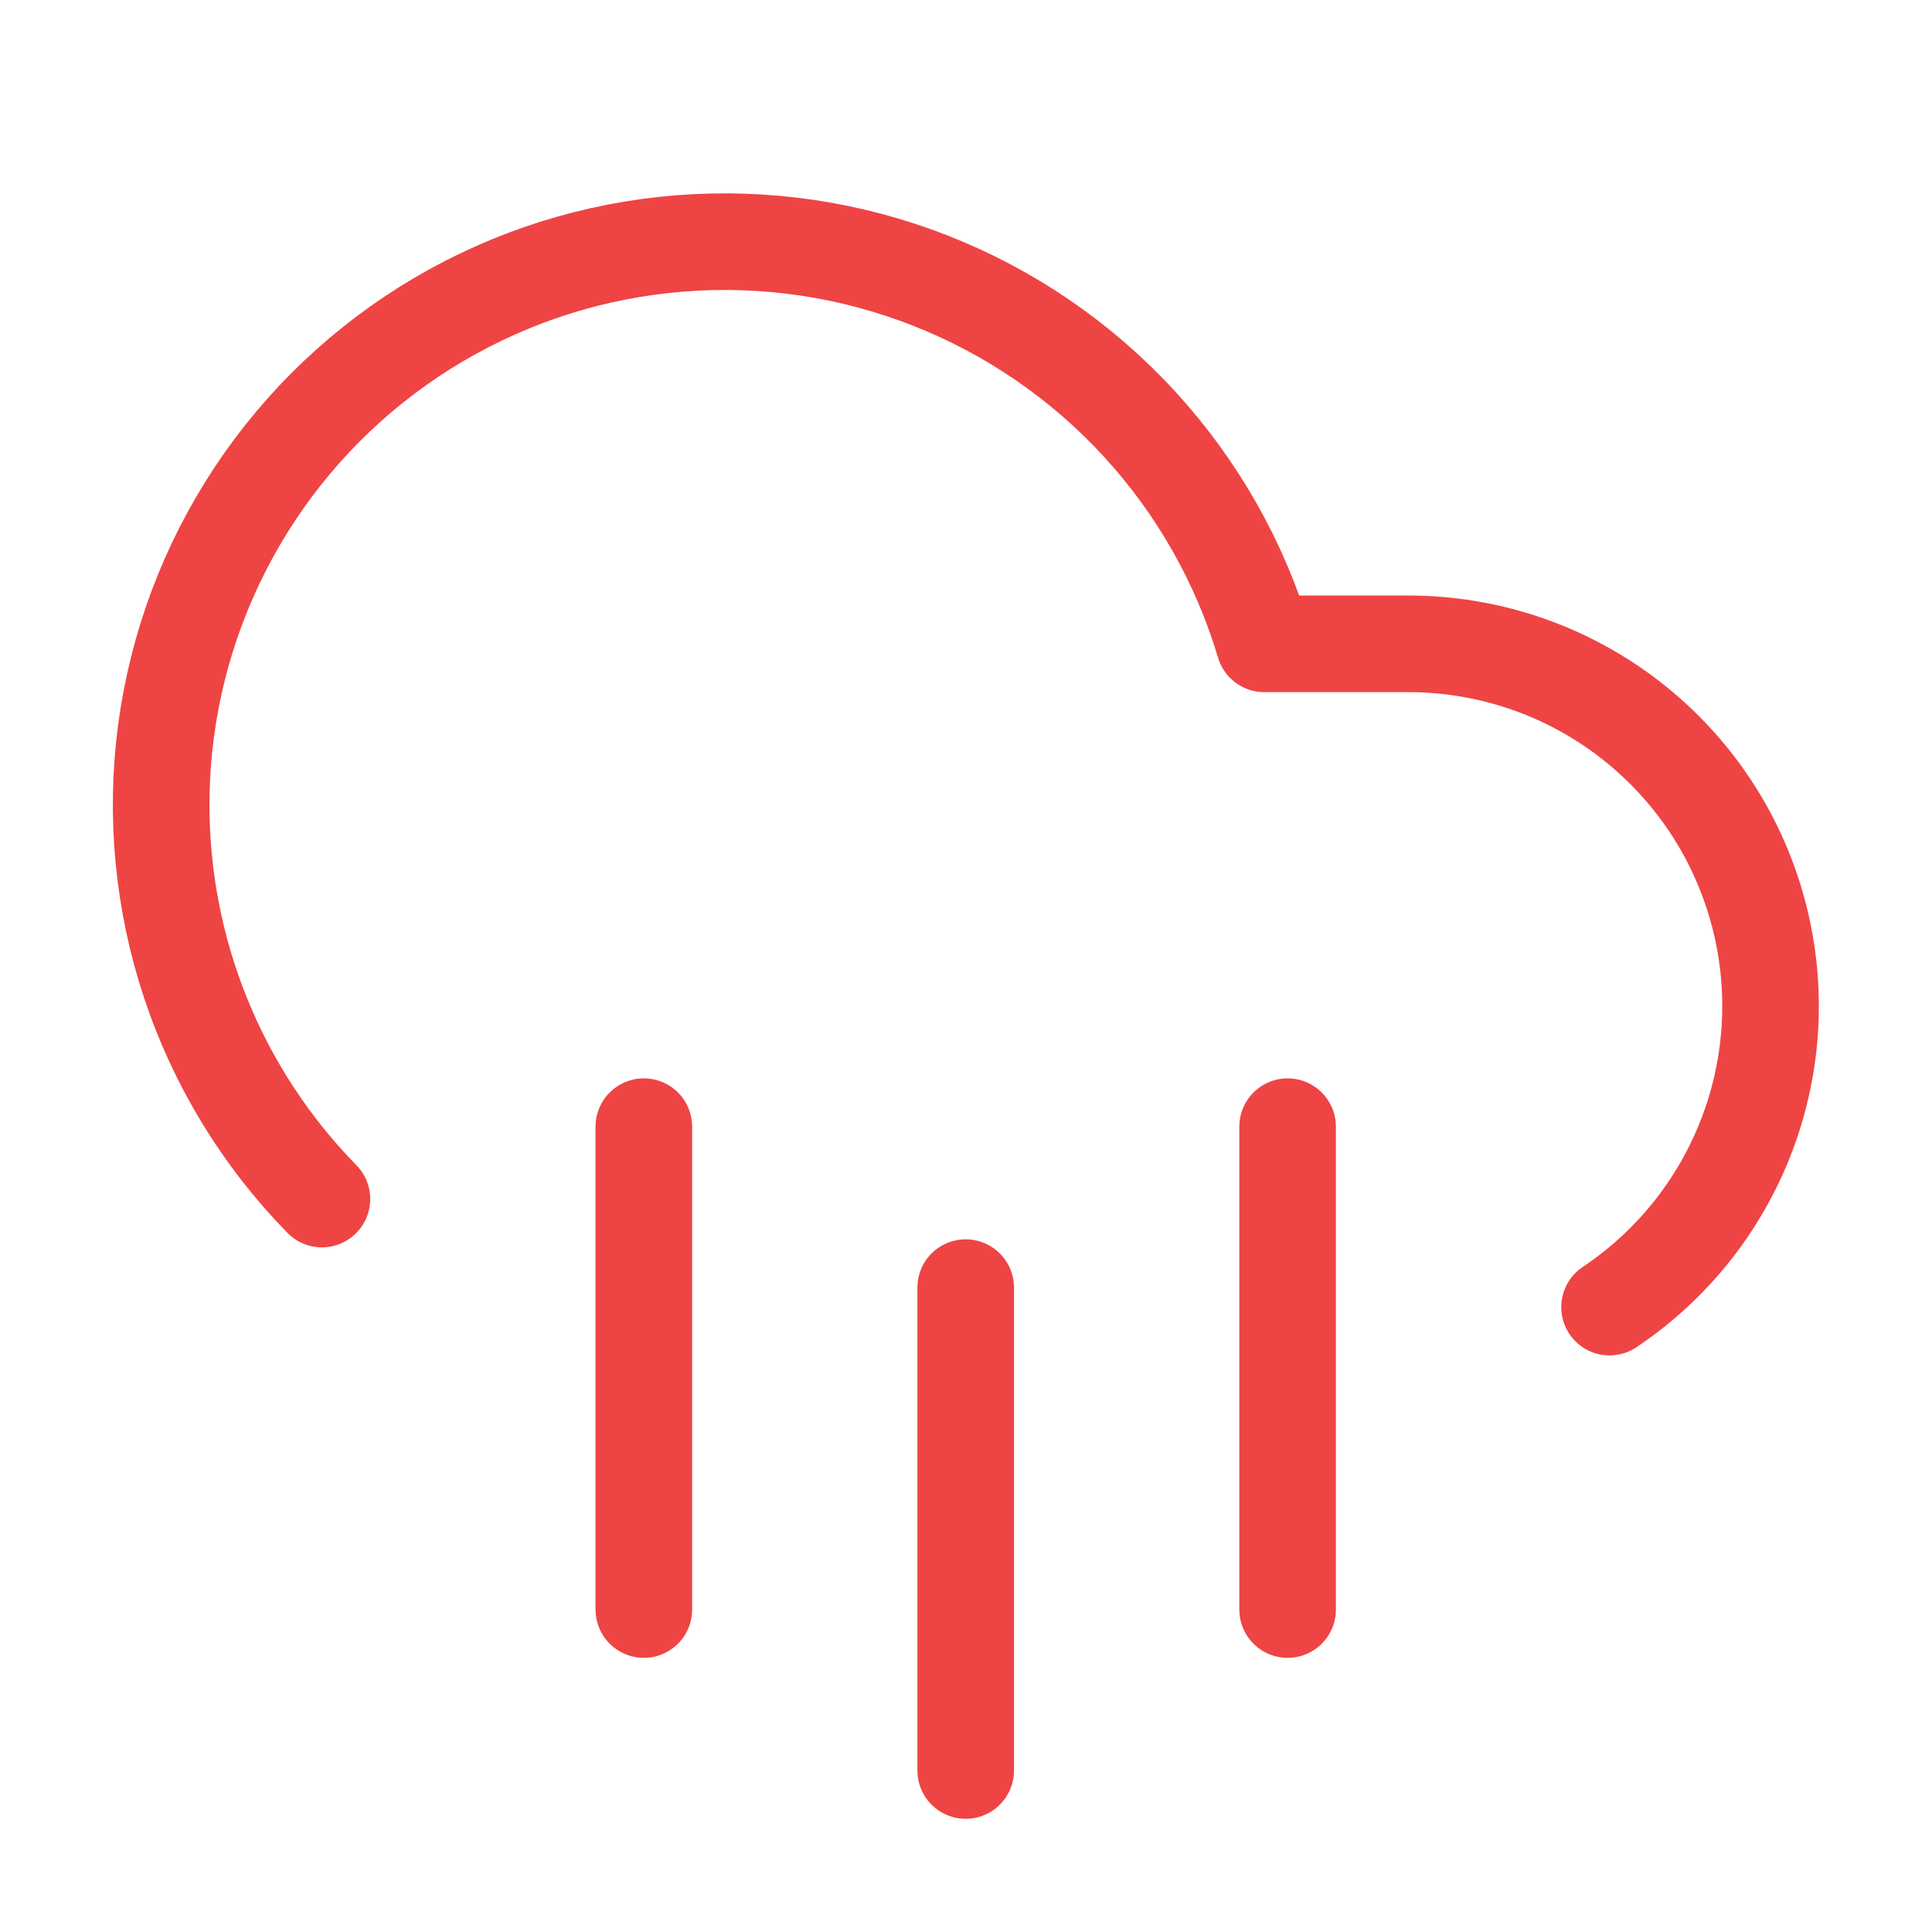
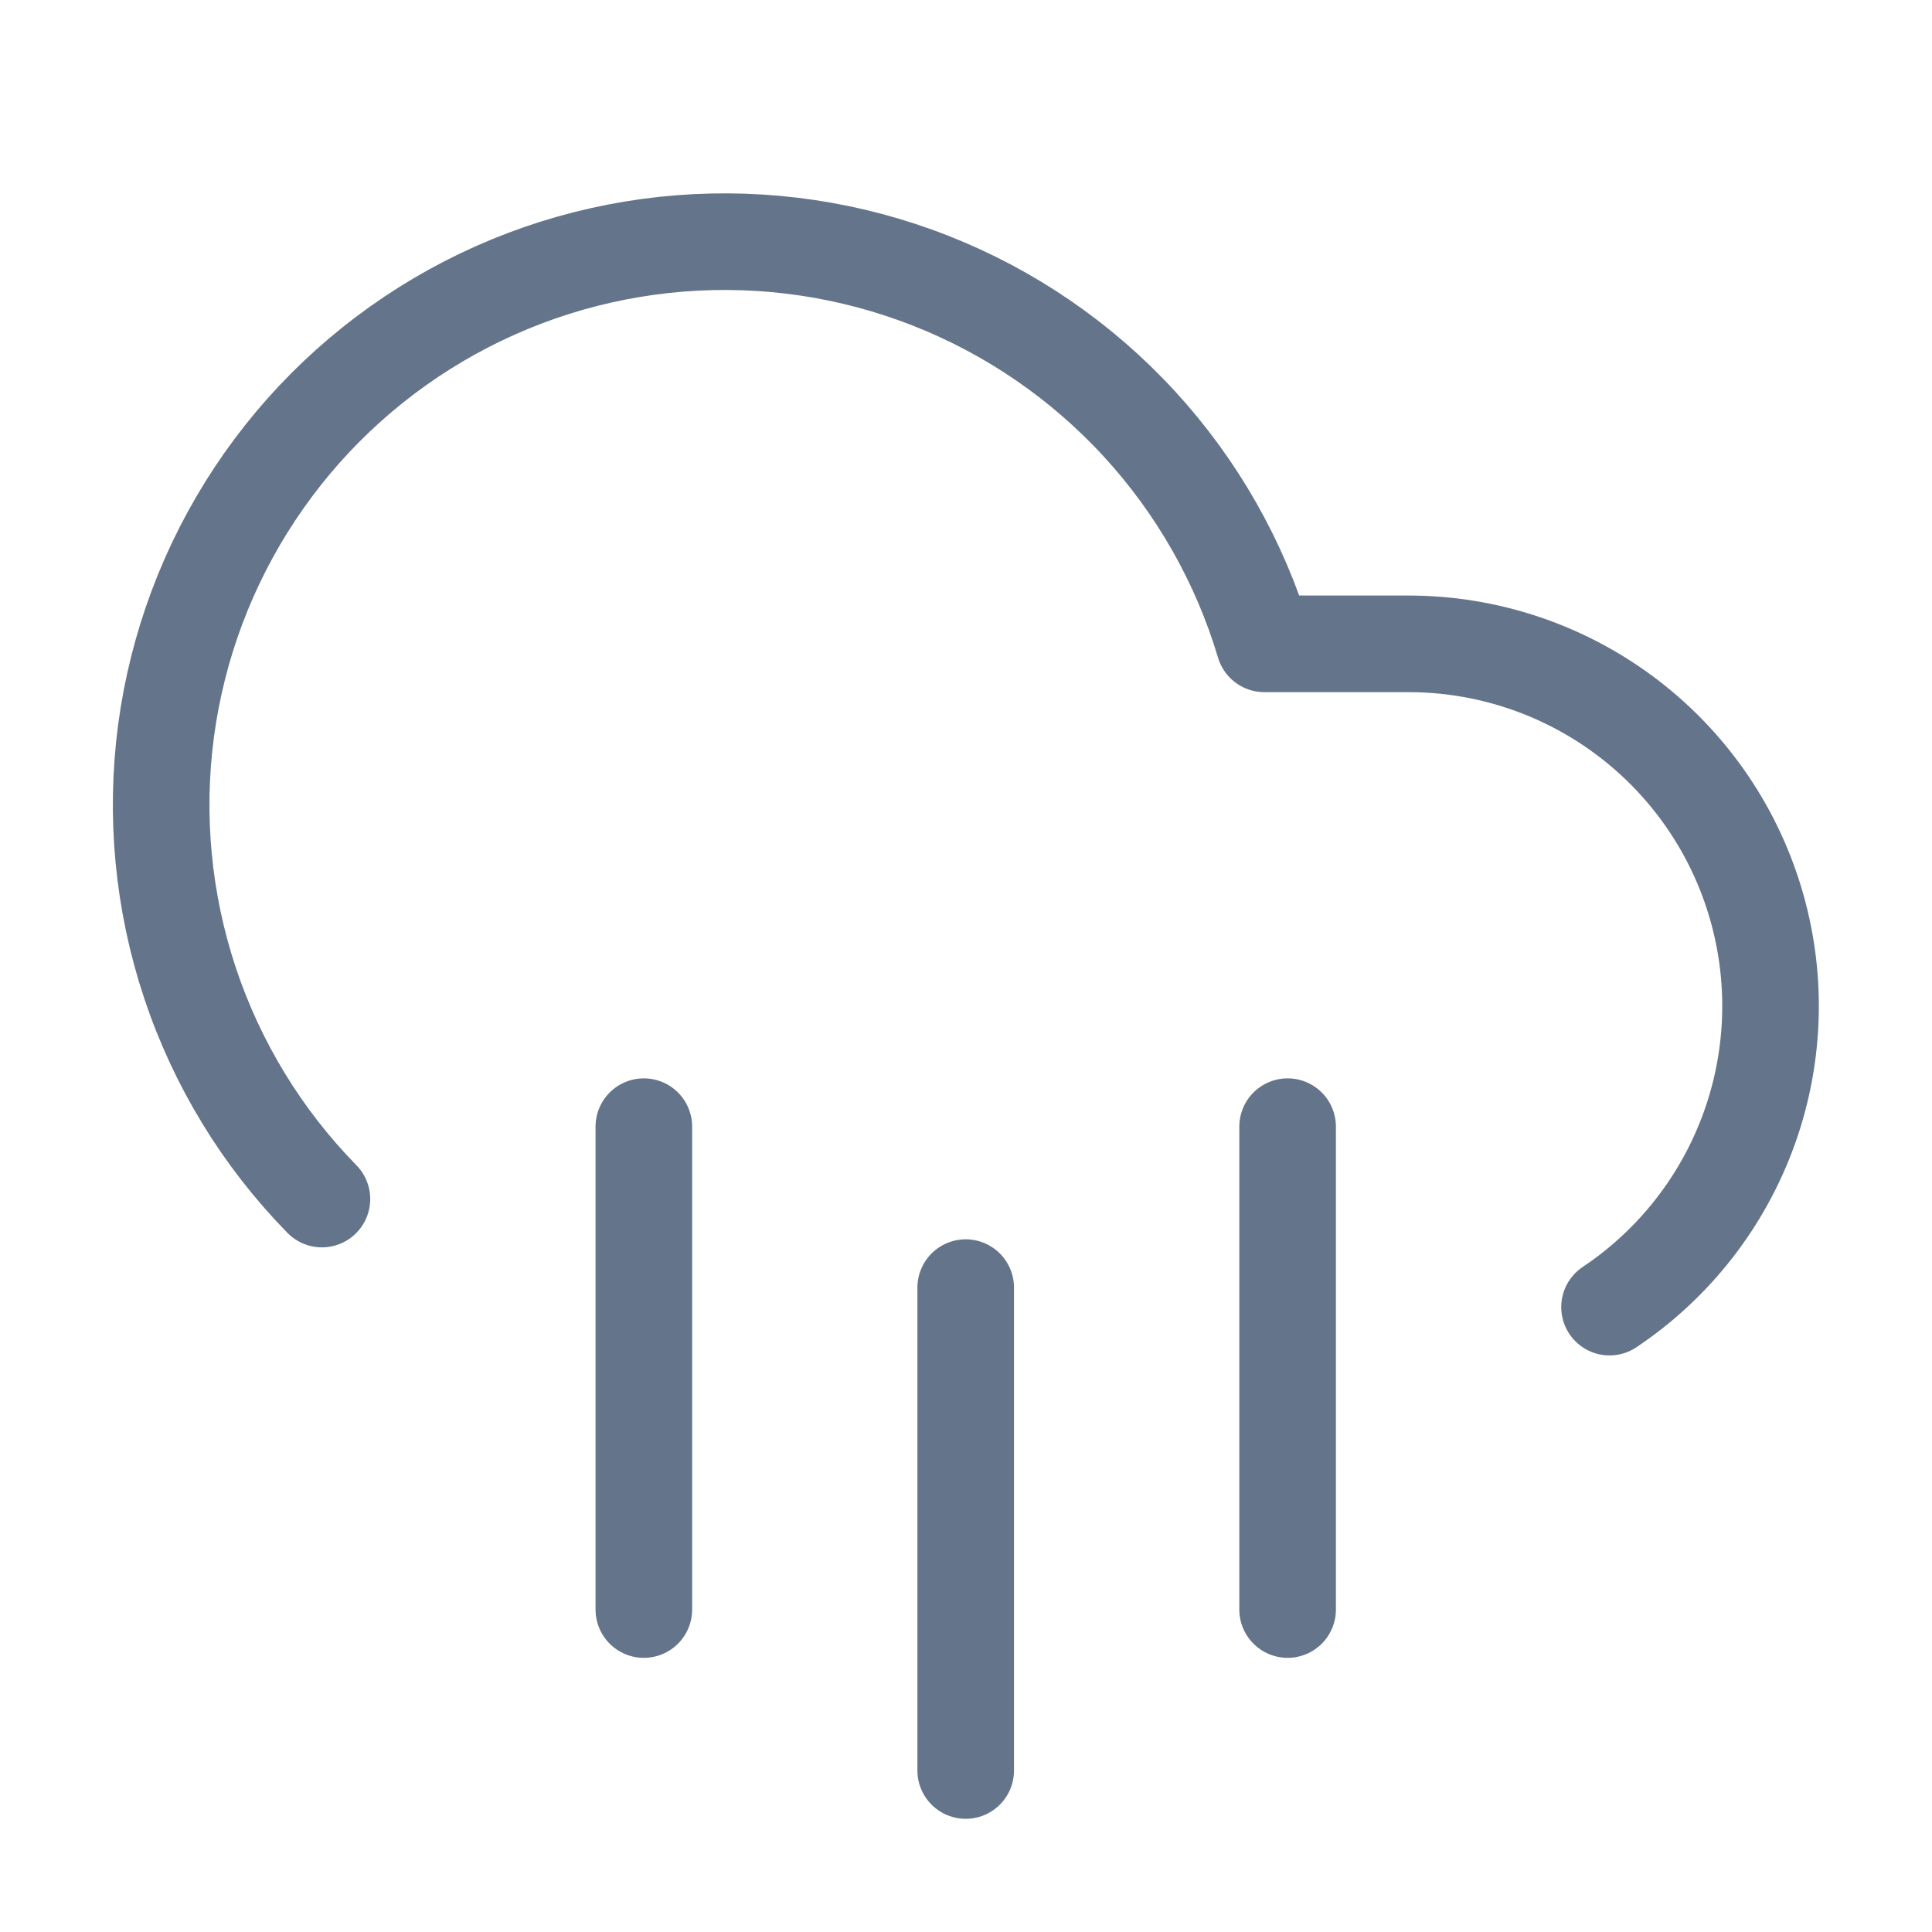
<svg xmlns="http://www.w3.org/2000/svg" width="32" height="32" viewBox="0 0 32 32" fill="none">
-   <path d="M5.332 19.86C4.341 18.848 3.594 17.624 3.147 16.281C2.7 14.937 2.564 13.51 2.75 12.106C2.937 10.703 3.44 9.36 4.222 8.18C5.004 6.999 6.044 6.013 7.264 5.294C8.484 4.575 9.851 4.144 11.262 4.032C12.674 3.92 14.092 4.13 15.41 4.648C16.728 5.165 17.911 5.976 18.869 7.018C19.827 8.06 20.536 9.307 20.941 10.664H23.327C24.614 10.664 25.866 11.077 26.9 11.844C27.934 12.611 28.694 13.689 29.067 14.921C29.441 16.152 29.409 17.471 28.975 18.683C28.541 19.895 27.729 20.935 26.659 21.65" stroke="#EF4444" stroke-width="1.6" stroke-linecap="round" stroke-linejoin="round" />
-   <path d="M21.327 18.661V26.659" stroke="#EF4444" stroke-width="1.6" stroke-linecap="round" stroke-linejoin="round" />
-   <path d="M10.664 18.661V26.659" stroke="#EF4444" stroke-width="1.6" stroke-linecap="round" stroke-linejoin="round" />
-   <path d="M15.995 21.327V29.325" stroke="#EF4444" stroke-width="1.6" stroke-linecap="round" stroke-linejoin="round" />
+   <path d="M5.332 19.86C4.341 18.848 3.594 17.624 3.147 16.281C2.7 14.937 2.564 13.51 2.75 12.106C2.937 10.703 3.44 9.36 4.222 8.18C5.004 6.999 6.044 6.013 7.264 5.294C8.484 4.575 9.851 4.144 11.262 4.032C12.674 3.92 14.092 4.13 15.41 4.648C16.728 5.165 17.911 5.976 18.869 7.018C19.827 8.06 20.536 9.307 20.941 10.664H23.327C24.614 10.664 25.866 11.077 26.9 11.844C27.934 12.611 28.694 13.689 29.067 14.921C29.441 16.152 29.409 17.471 28.975 18.683C28.541 19.895 27.729 20.935 26.659 21.65" stroke="#64748B" stroke-width="1.6" stroke-linecap="round" stroke-linejoin="round" />
+   <path d="M21.327 18.661V26.659" stroke="#64748B" stroke-width="1.6" stroke-linecap="round" stroke-linejoin="round" />
+   <path d="M10.664 18.661V26.659" stroke="#64748B" stroke-width="1.6" stroke-linecap="round" stroke-linejoin="round" />
+   <path d="M15.995 21.327V29.325" stroke="#64748B" stroke-width="1.6" stroke-linecap="round" stroke-linejoin="round" />
</svg>
